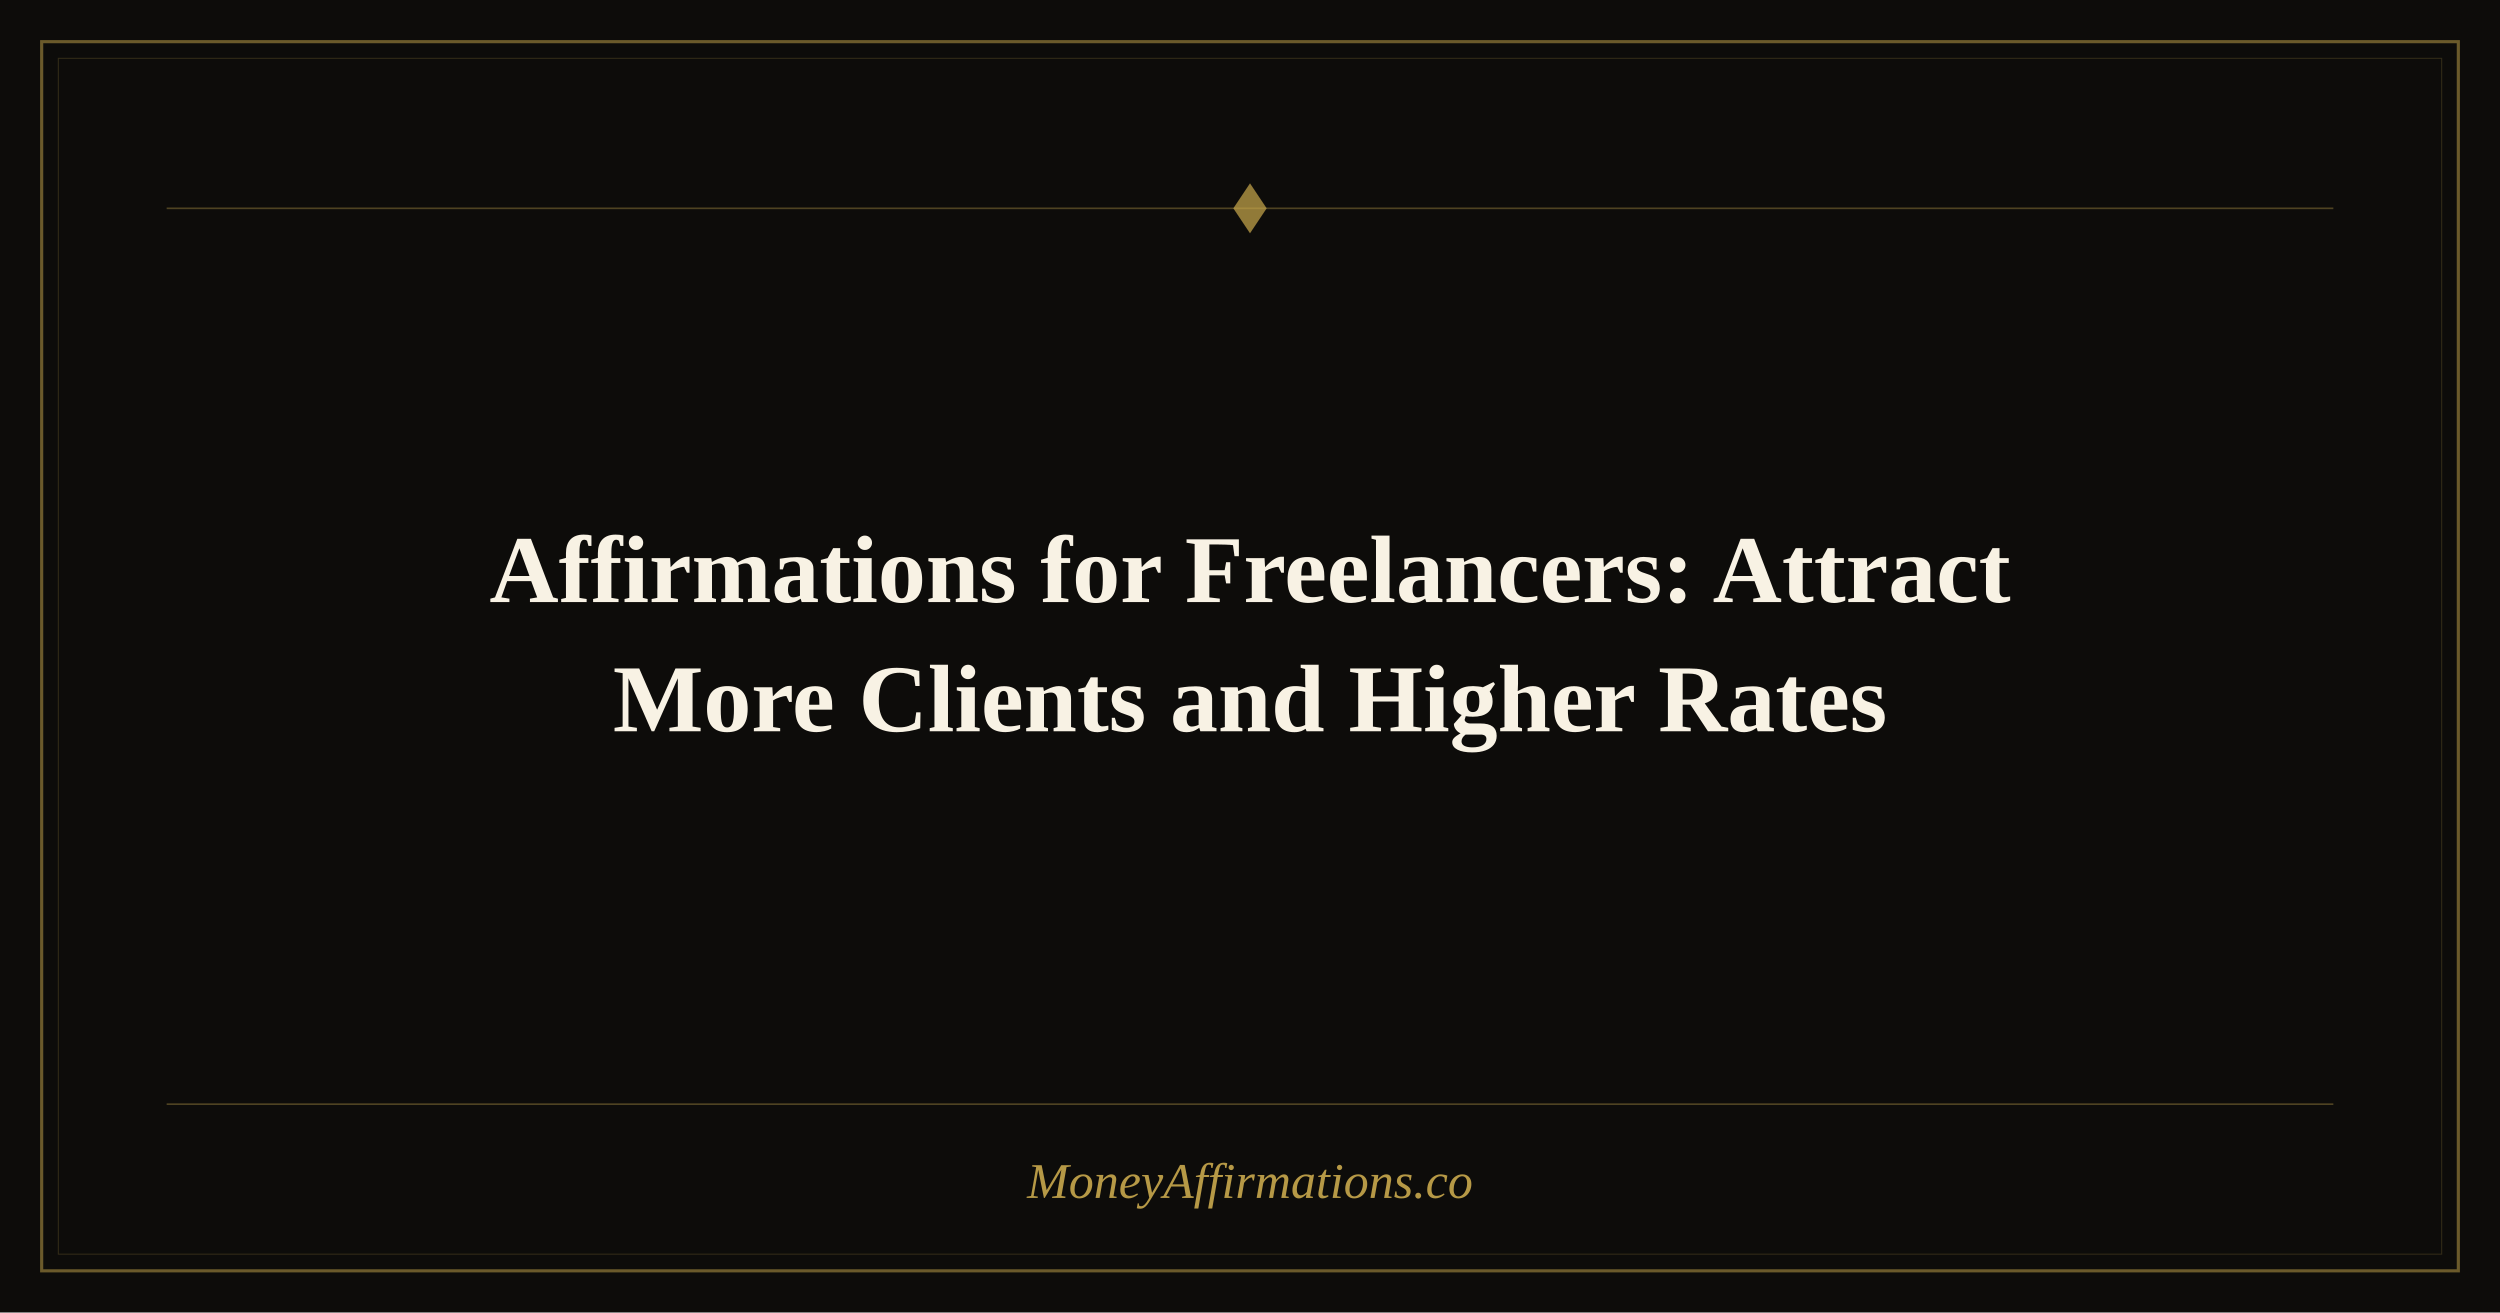
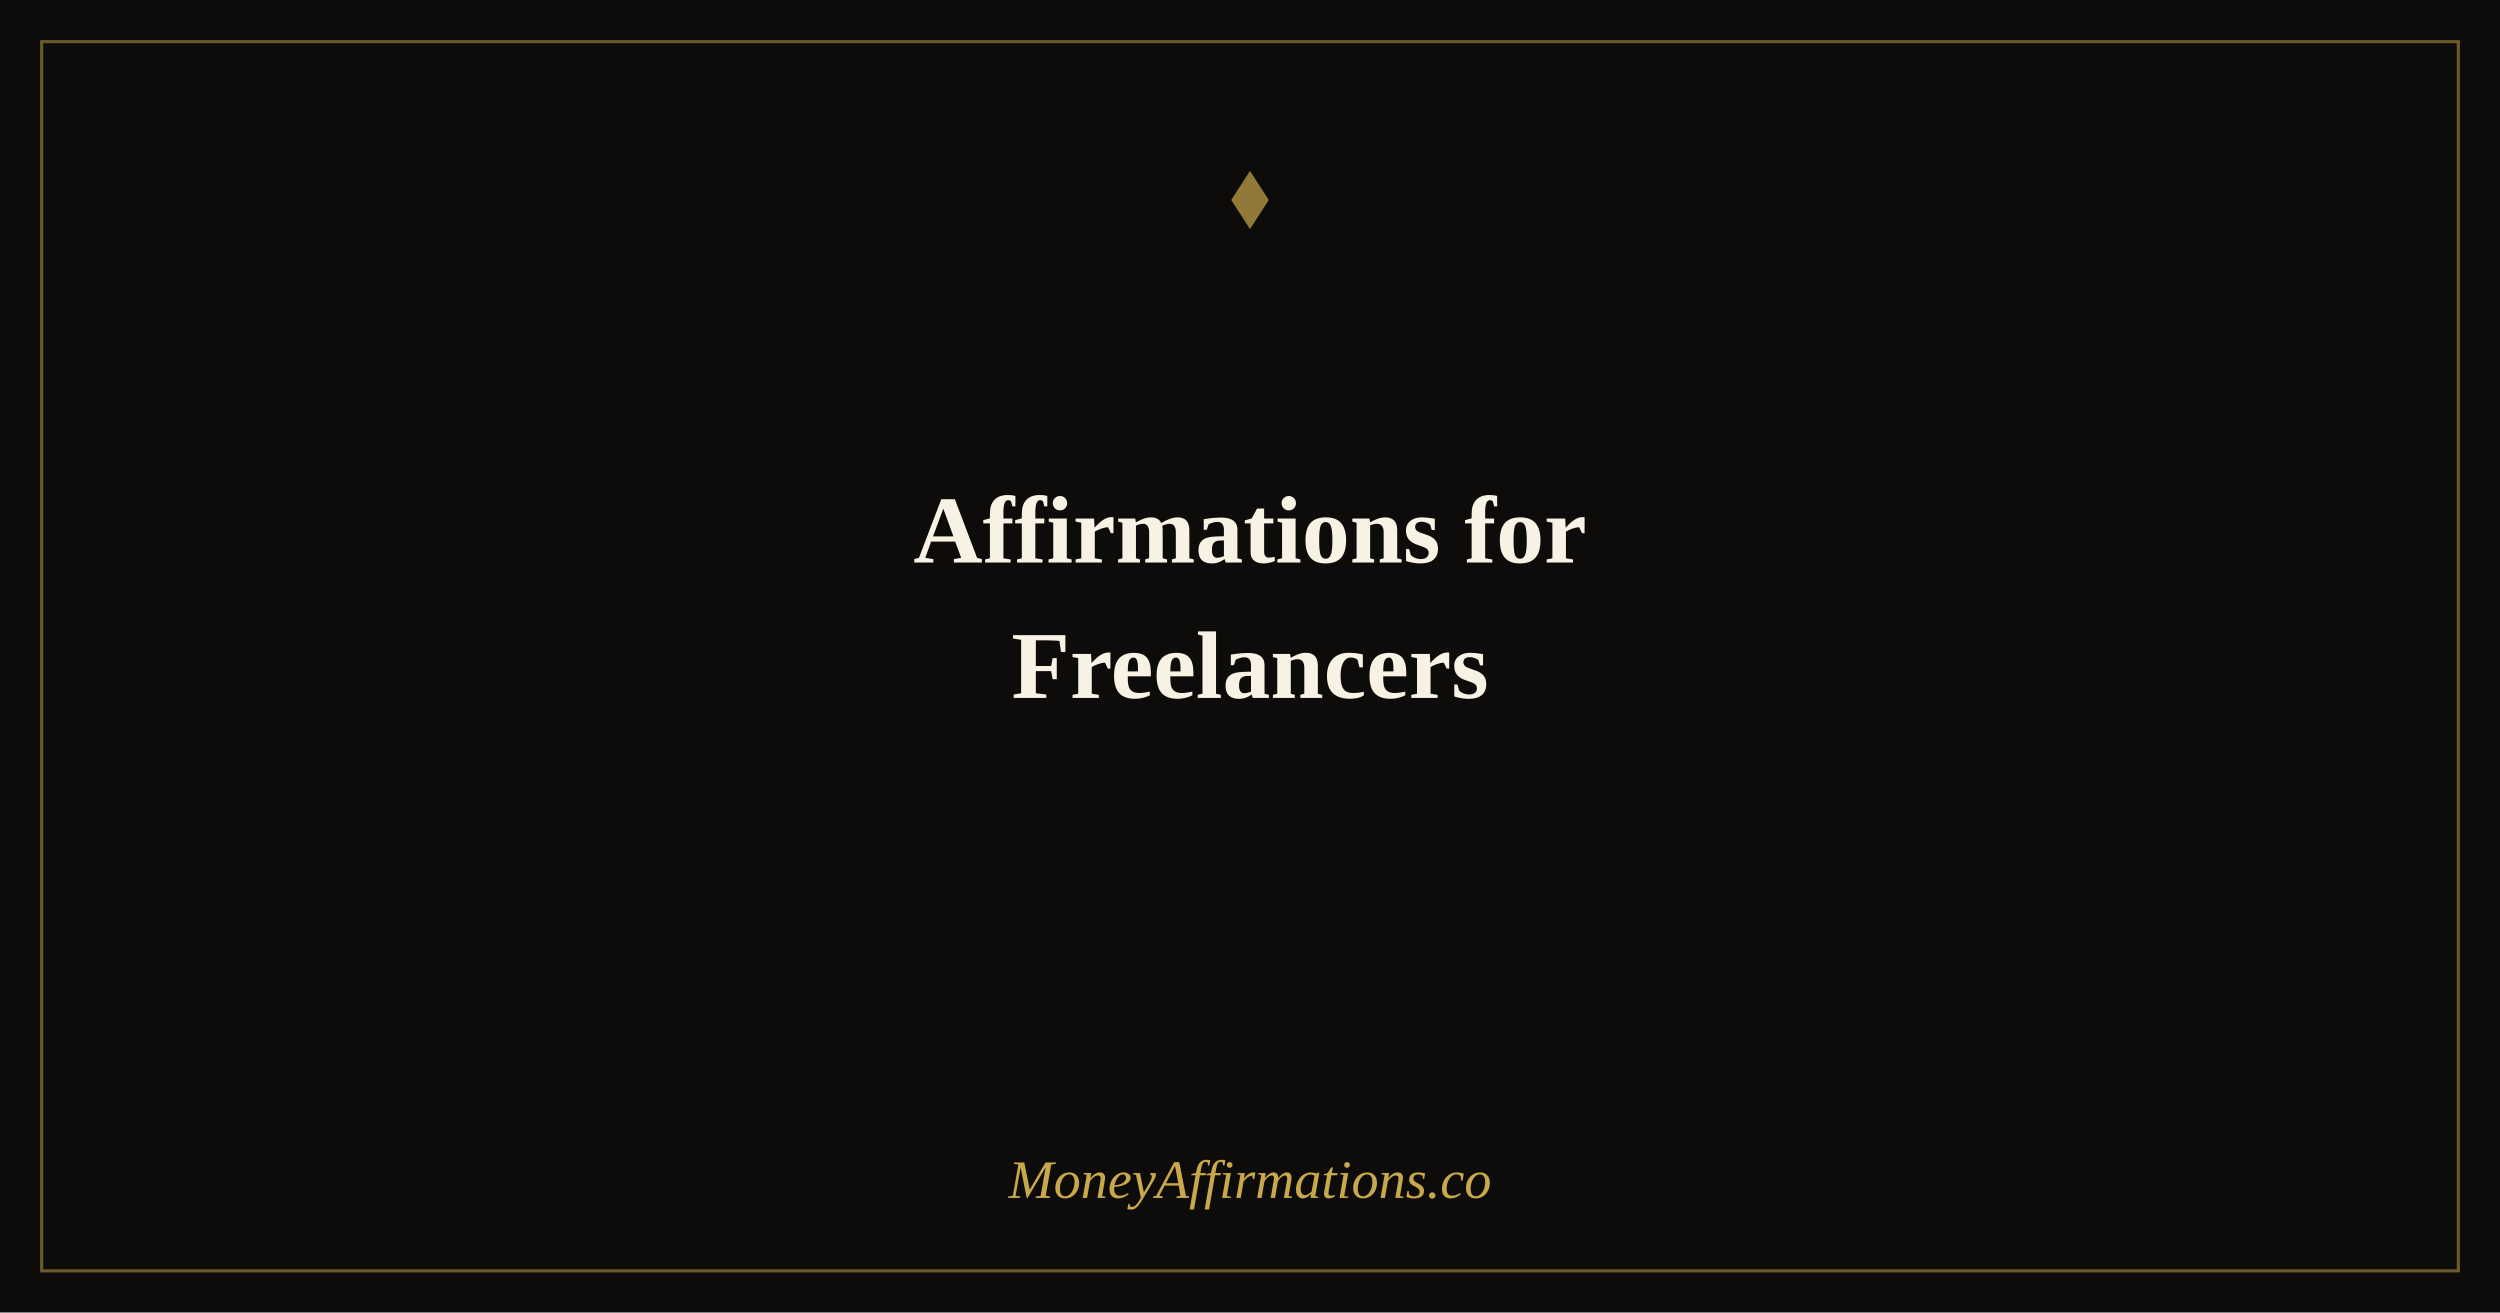
<svg xmlns="http://www.w3.org/2000/svg" viewBox="0 0 1200 630">
  <rect width="1200" height="630" fill="#0D0C0A" />
  <rect x="20" y="20" width="1160" height="590" fill="none" stroke="#C9A84C" stroke-width="1.5" opacity="0.5" />
-   <rect x="28" y="28" width="1144" height="574" fill="none" stroke="#C9A84C" stroke-width="0.5" opacity="0.2" />
-   <line x1="80" y1="100" x2="1120" y2="100" stroke="#C9A84C" stroke-width="0.8" opacity="0.35" />
-   <polygon points="600,88 608,100 600,112 592,100" fill="#C9A84C" opacity="0.7" />
-   <line x1="80" y1="530" x2="1120" y2="530" stroke="#C9A84C" stroke-width="0.8" opacity="0.35" />
-   <text x="600" y="289" text-anchor="middle" fill="#F8F2E4" font-family="Georgia,'Times New Roman',serif" font-size="46" font-weight="600">Affirmations for Freelancers: Attract</text>
-   <text x="600" y="351" text-anchor="middle" fill="#F8F2E4" font-family="Georgia,'Times New Roman',serif" font-size="46" font-weight="600">More Clients and Higher Rates</text>
-   <text x="600" y="575" text-anchor="middle" fill="#C9A84C" font-family="Georgia,'Times New Roman',serif" font-size="24" font-style="italic" opacity="0.9">MoneyAffirmations.co</text>
+   <polygon points="600,82 609,96 600,110 591,96" fill="#C9A84C" opacity="0.7" />
+   <text x="600" y="270" text-anchor="middle" fill="#F8F2E4" font-family="Georgia,'Times New Roman',serif" font-size="46" font-weight="600">Affirmations for</text>
+   <text x="600" y="335" text-anchor="middle" fill="#F8F2E4" font-family="Georgia,'Times New Roman',serif" font-size="46" font-weight="600">Freelancers</text>
+   <text x="600" y="575" text-anchor="middle" fill="#C9A84C" font-family="Georgia,'Times New Roman',serif" font-size="26" font-style="italic">MoneyAffirmations.co</text>
</svg>
